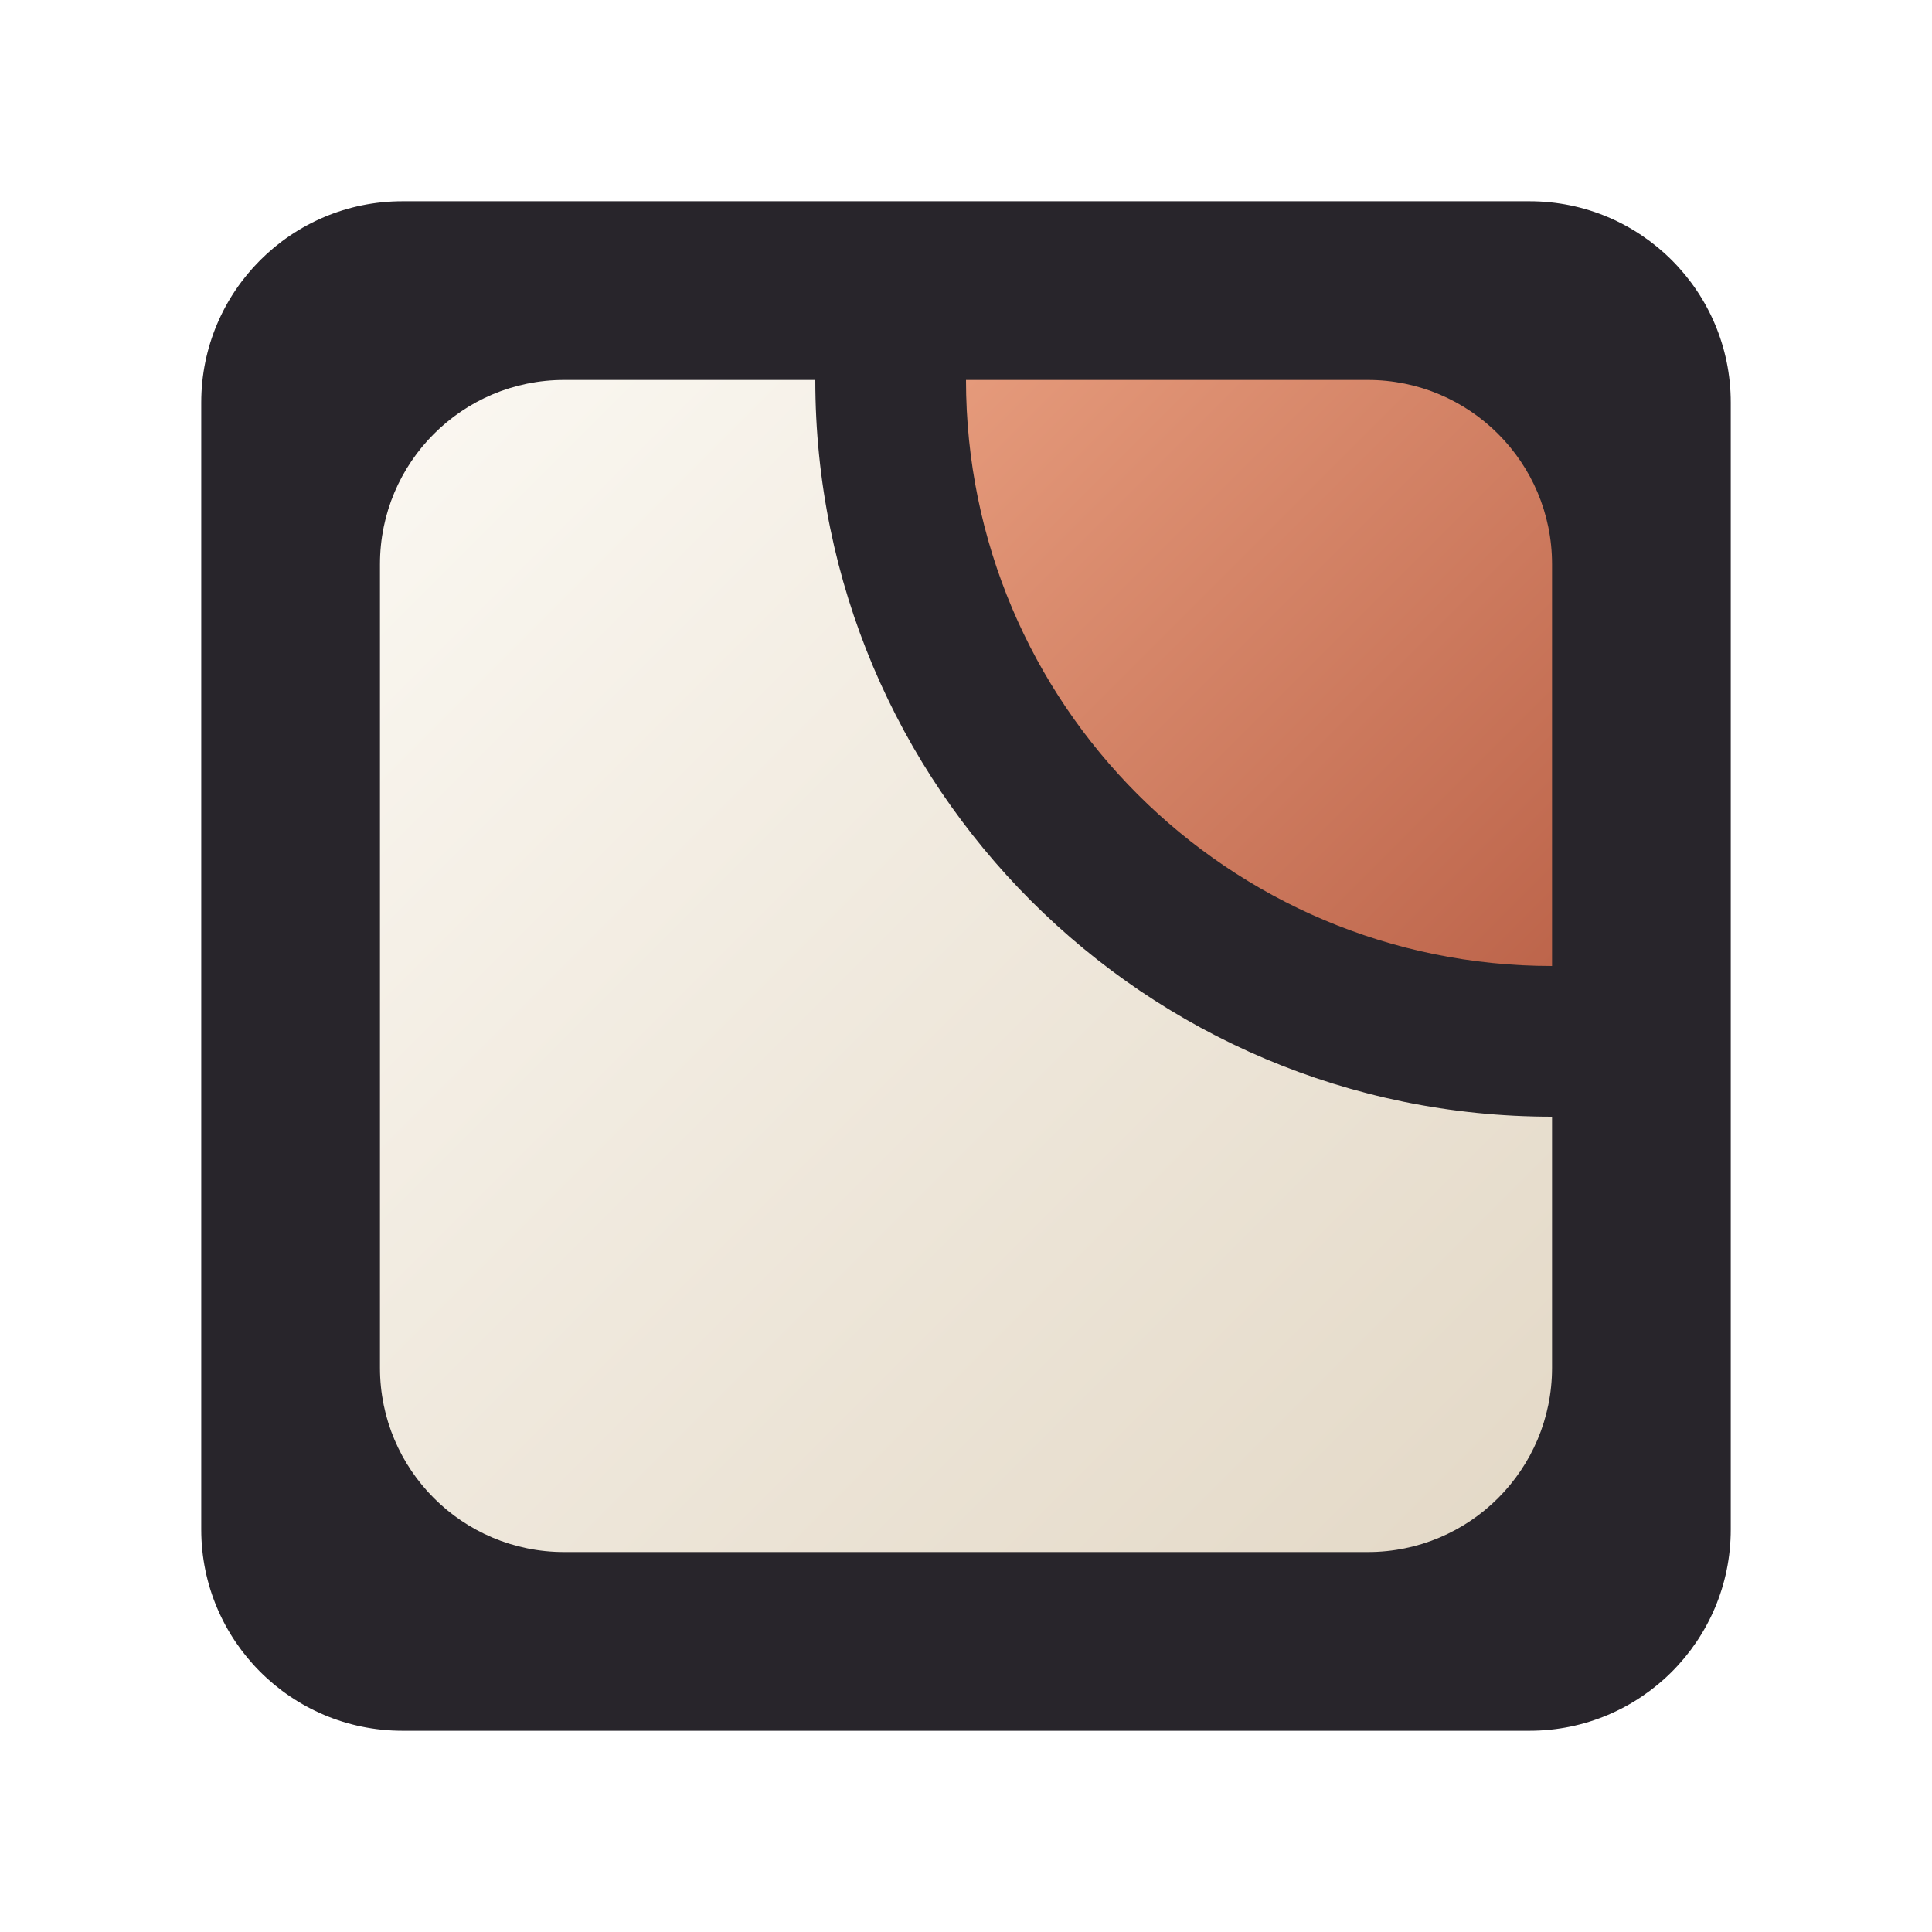
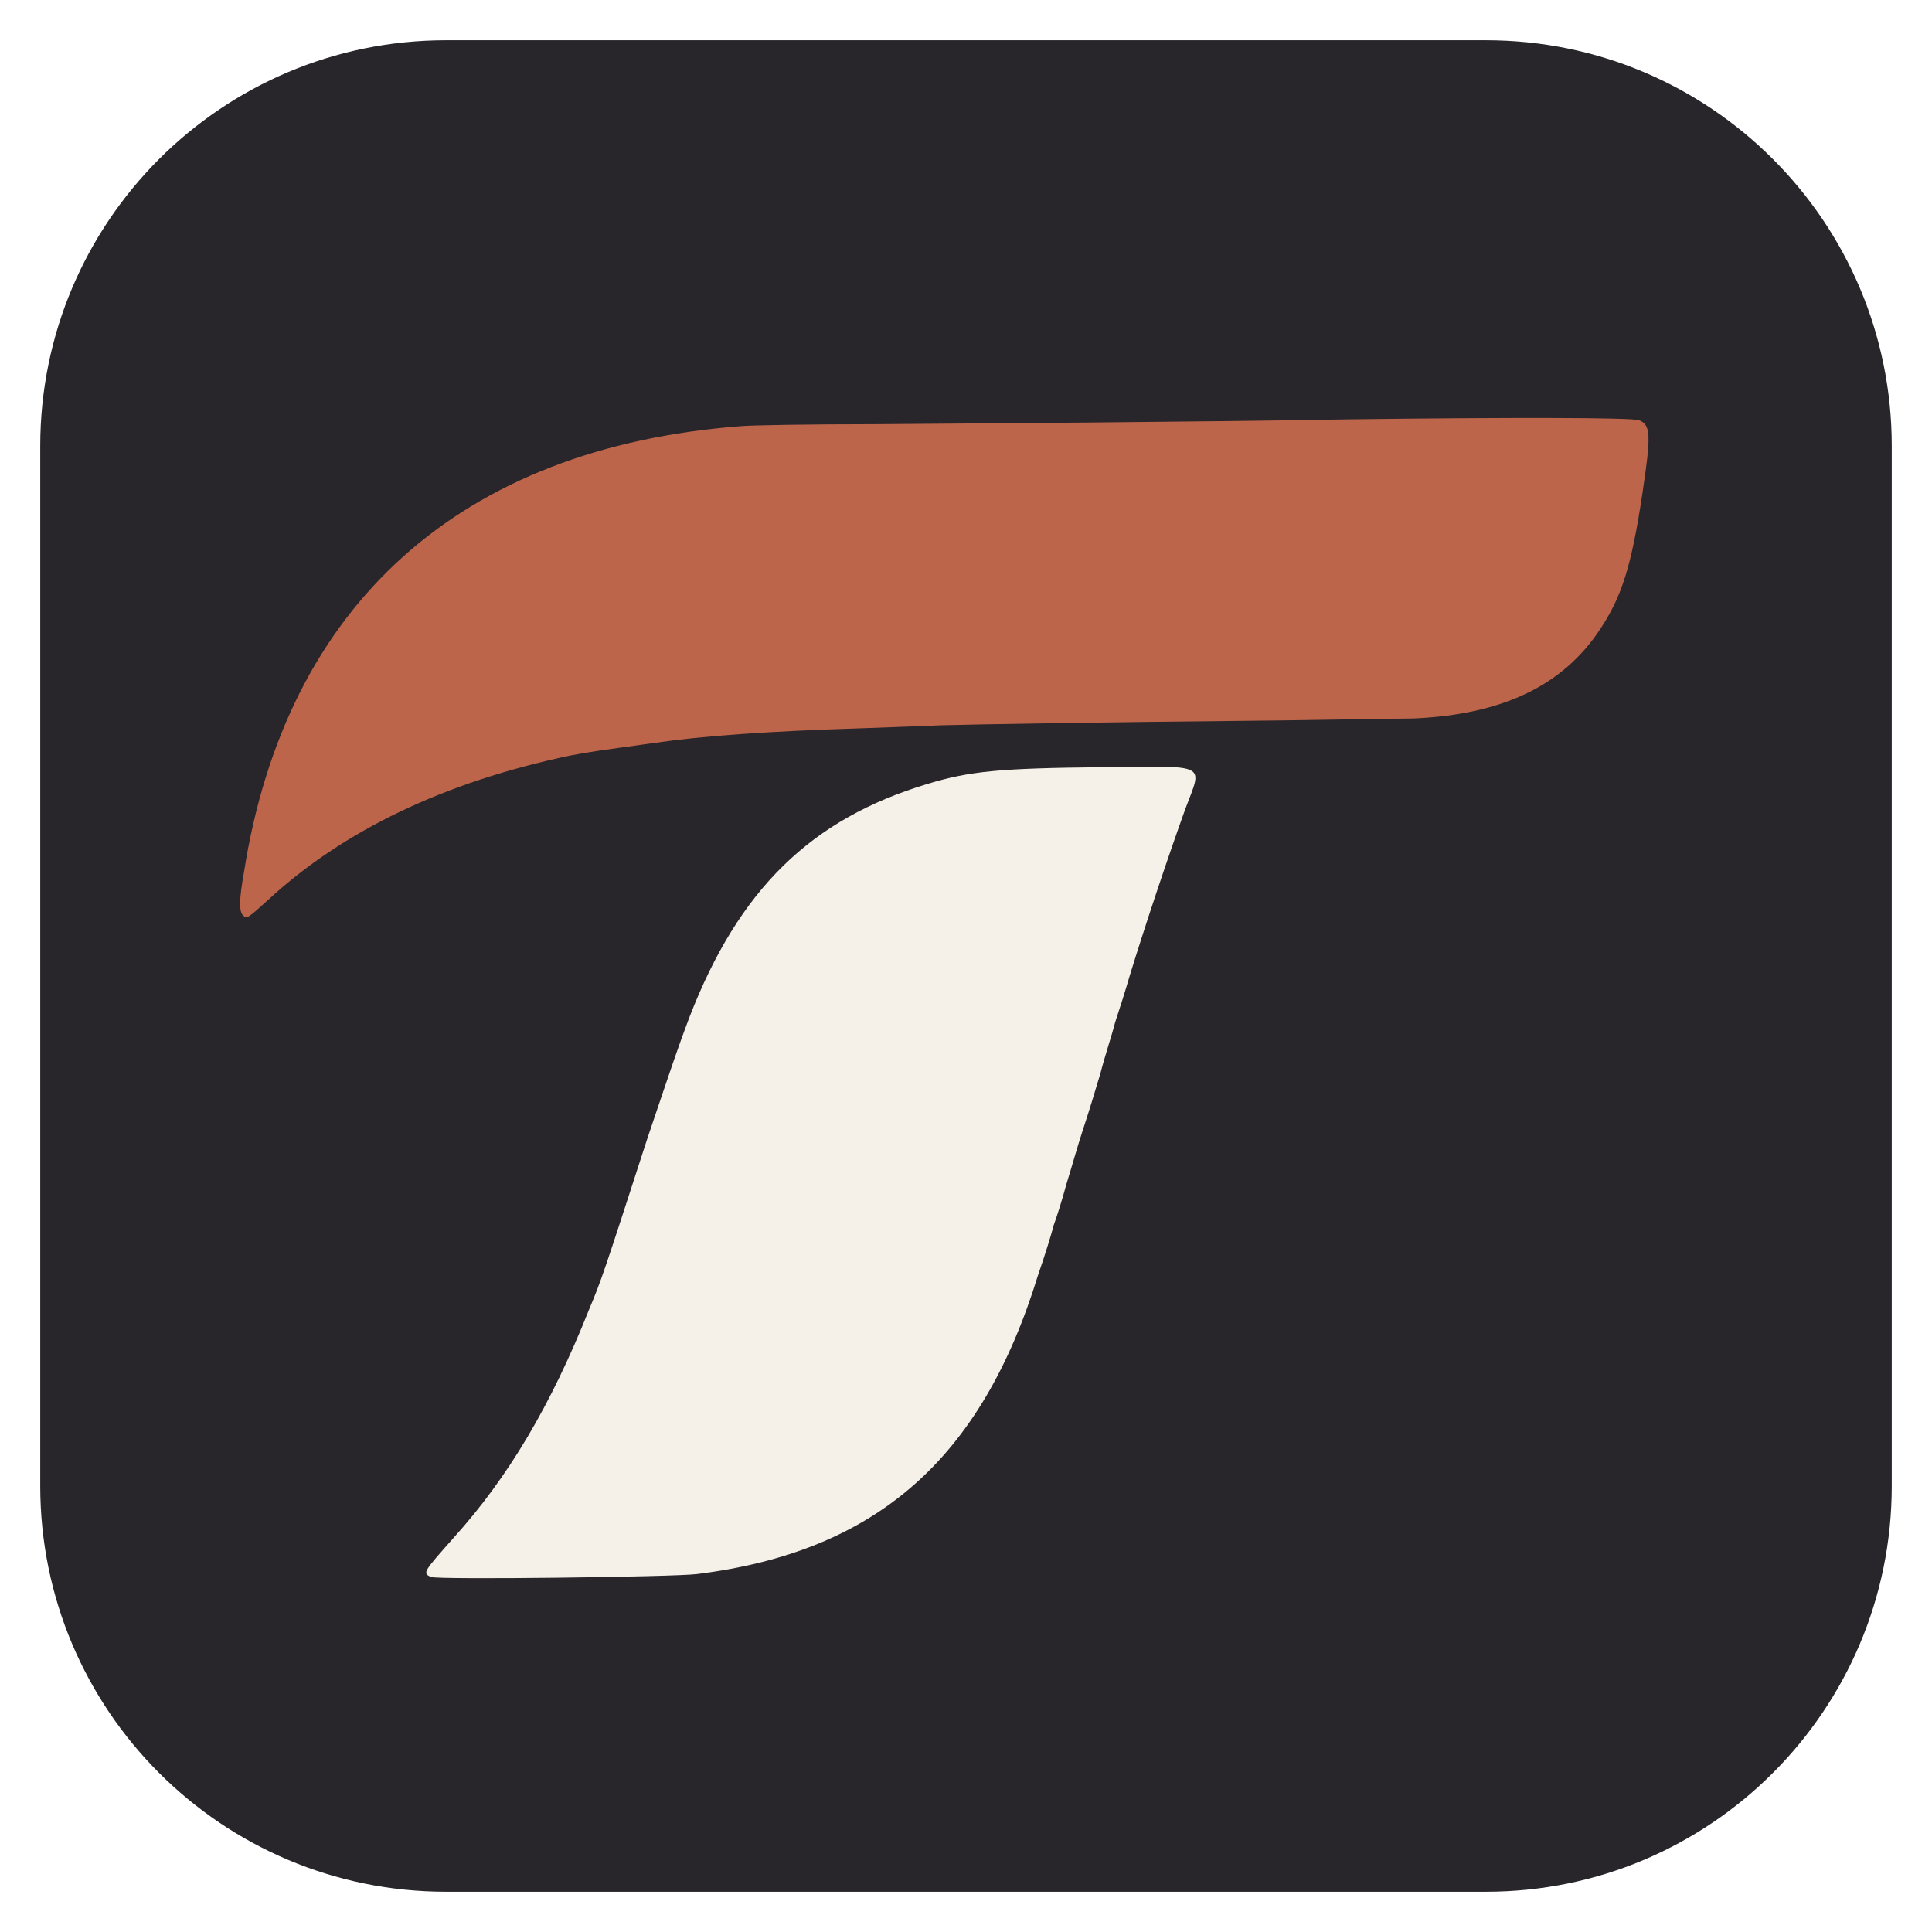
<svg xmlns="http://www.w3.org/2000/svg" viewBox="0 0 24 24" role="img" aria-label="Tempo">
-   <defs>
-     <linearGradient id="b" gradientUnits="userSpaceOnUse" x1="5" y1="5" x2="19" y2="19">
-       <stop offset="0" stop-color="#FBF8F2" />
-       <stop offset="1" stop-color="#E3D8C6" />
-     </linearGradient>
-     <linearGradient id="s" gradientUnits="userSpaceOnUse" x1="12" y1="5" x2="19" y2="12">
-       <stop offset="0" stop-color="#E59A7B" />
-       <stop offset="1" stop-color="#BD654B" />
-     </linearGradient>
-   </defs>
-   <path fill="#28252B" d="M5 2.5H19A2.5 2.5 0 0 1 21.5 5V19A2.5 2.5 0 0 1 19 21.5H5A2.5 2.5 0 0 1 2.5 19V5A2.5 2.5 0 0 1 5 2.5Z" />
-   <g transform="translate(12 12) scale(1.04) translate(-12 -12)">
-     <path fill="url(#b)" d="M10.2 5A8.8 8.8 0 0 0 19 13.8V16.8A2.2 2.2 0 0 1 16.8 19H7.2A2.2 2.2 0 0 1 5 16.8V7.2A2.2 2.2 0 0 1 7.2 5Z" />
-     <path fill="url(#s)" d="M12 5H16.8A2.2 2.2 0 0 1 19 7.2V12A7 7 0 0 1 12 5Z" />
+   <path fill="#28252B" d="M5.54 0.5H18.46A5.04 5.04 0 0 1 23.5 5.54V18.46A5.04 5.04 0 0 1 18.46 23.5H5.54A5.04 5.04 0 0 1 0.5 18.46V5.54A5.04 5.04 0 0 1 5.54 0.5Z" />
+   <g transform="translate(12 12) scale(1.2105) translate(-12 -12)">
+     <path fill="#BD654B" d="M4.58 11.48C4.54 11.44 4.54 11.32 4.59 11.04C5.02 8.29 6.81 6.68 9.69 6.46C9.79 6.45 10.41 6.44 11.07 6.44C12.30 6.43 14.15 6.42 15.94 6.39C17.53 6.37 18.85 6.37 18.91 6.40C19.03 6.45 19.03 6.56 18.94 7.16C18.83 7.89 18.73 8.21 18.51 8.54C18.13 9.12 17.51 9.42 16.59 9.46C16.50 9.46 15.88 9.47 15.22 9.48C13.20 9.50 12.13 9.52 11.74 9.53C11.54 9.54 11.18 9.55 10.94 9.56C9.97 9.59 9.28 9.64 8.81 9.71C8.23 9.79 8.15 9.80 7.94 9.84C6.65 10.11 5.61 10.61 4.84 11.32C4.63 11.51 4.62 11.52 4.58 11.48Z" />
+     <path fill="#F6F1E8" d="M6.51 18.27C6.42 18.23 6.43 18.22 6.74 17.87C7.30 17.25 7.74 16.51 8.13 15.53C8.26 15.22 8.28 15.16 8.73 13.77C8.99 13.00 9.05 12.82 9.16 12.53C9.67 11.21 10.41 10.49 11.61 10.13C12.04 10.00 12.35 9.97 13.40 9.96C14.50 9.95 14.43 9.91 14.25 10.39C14.06 10.92 13.84 11.58 13.68 12.10C13.64 12.24 13.57 12.46 13.53 12.58C13.50 12.70 13.42 12.94 13.38 13.10C13.33 13.27 13.25 13.53 13.20 13.68C13.15 13.83 13.08 14.08 13.03 14.24C12.99 14.39 12.93 14.58 12.90 14.66C12.88 14.74 12.81 14.97 12.74 15.17C12.16 17.06 11.08 18.01 9.24 18.24C9.01 18.27 6.58 18.30 6.51 18.27Z" />
  </g>
</svg>
